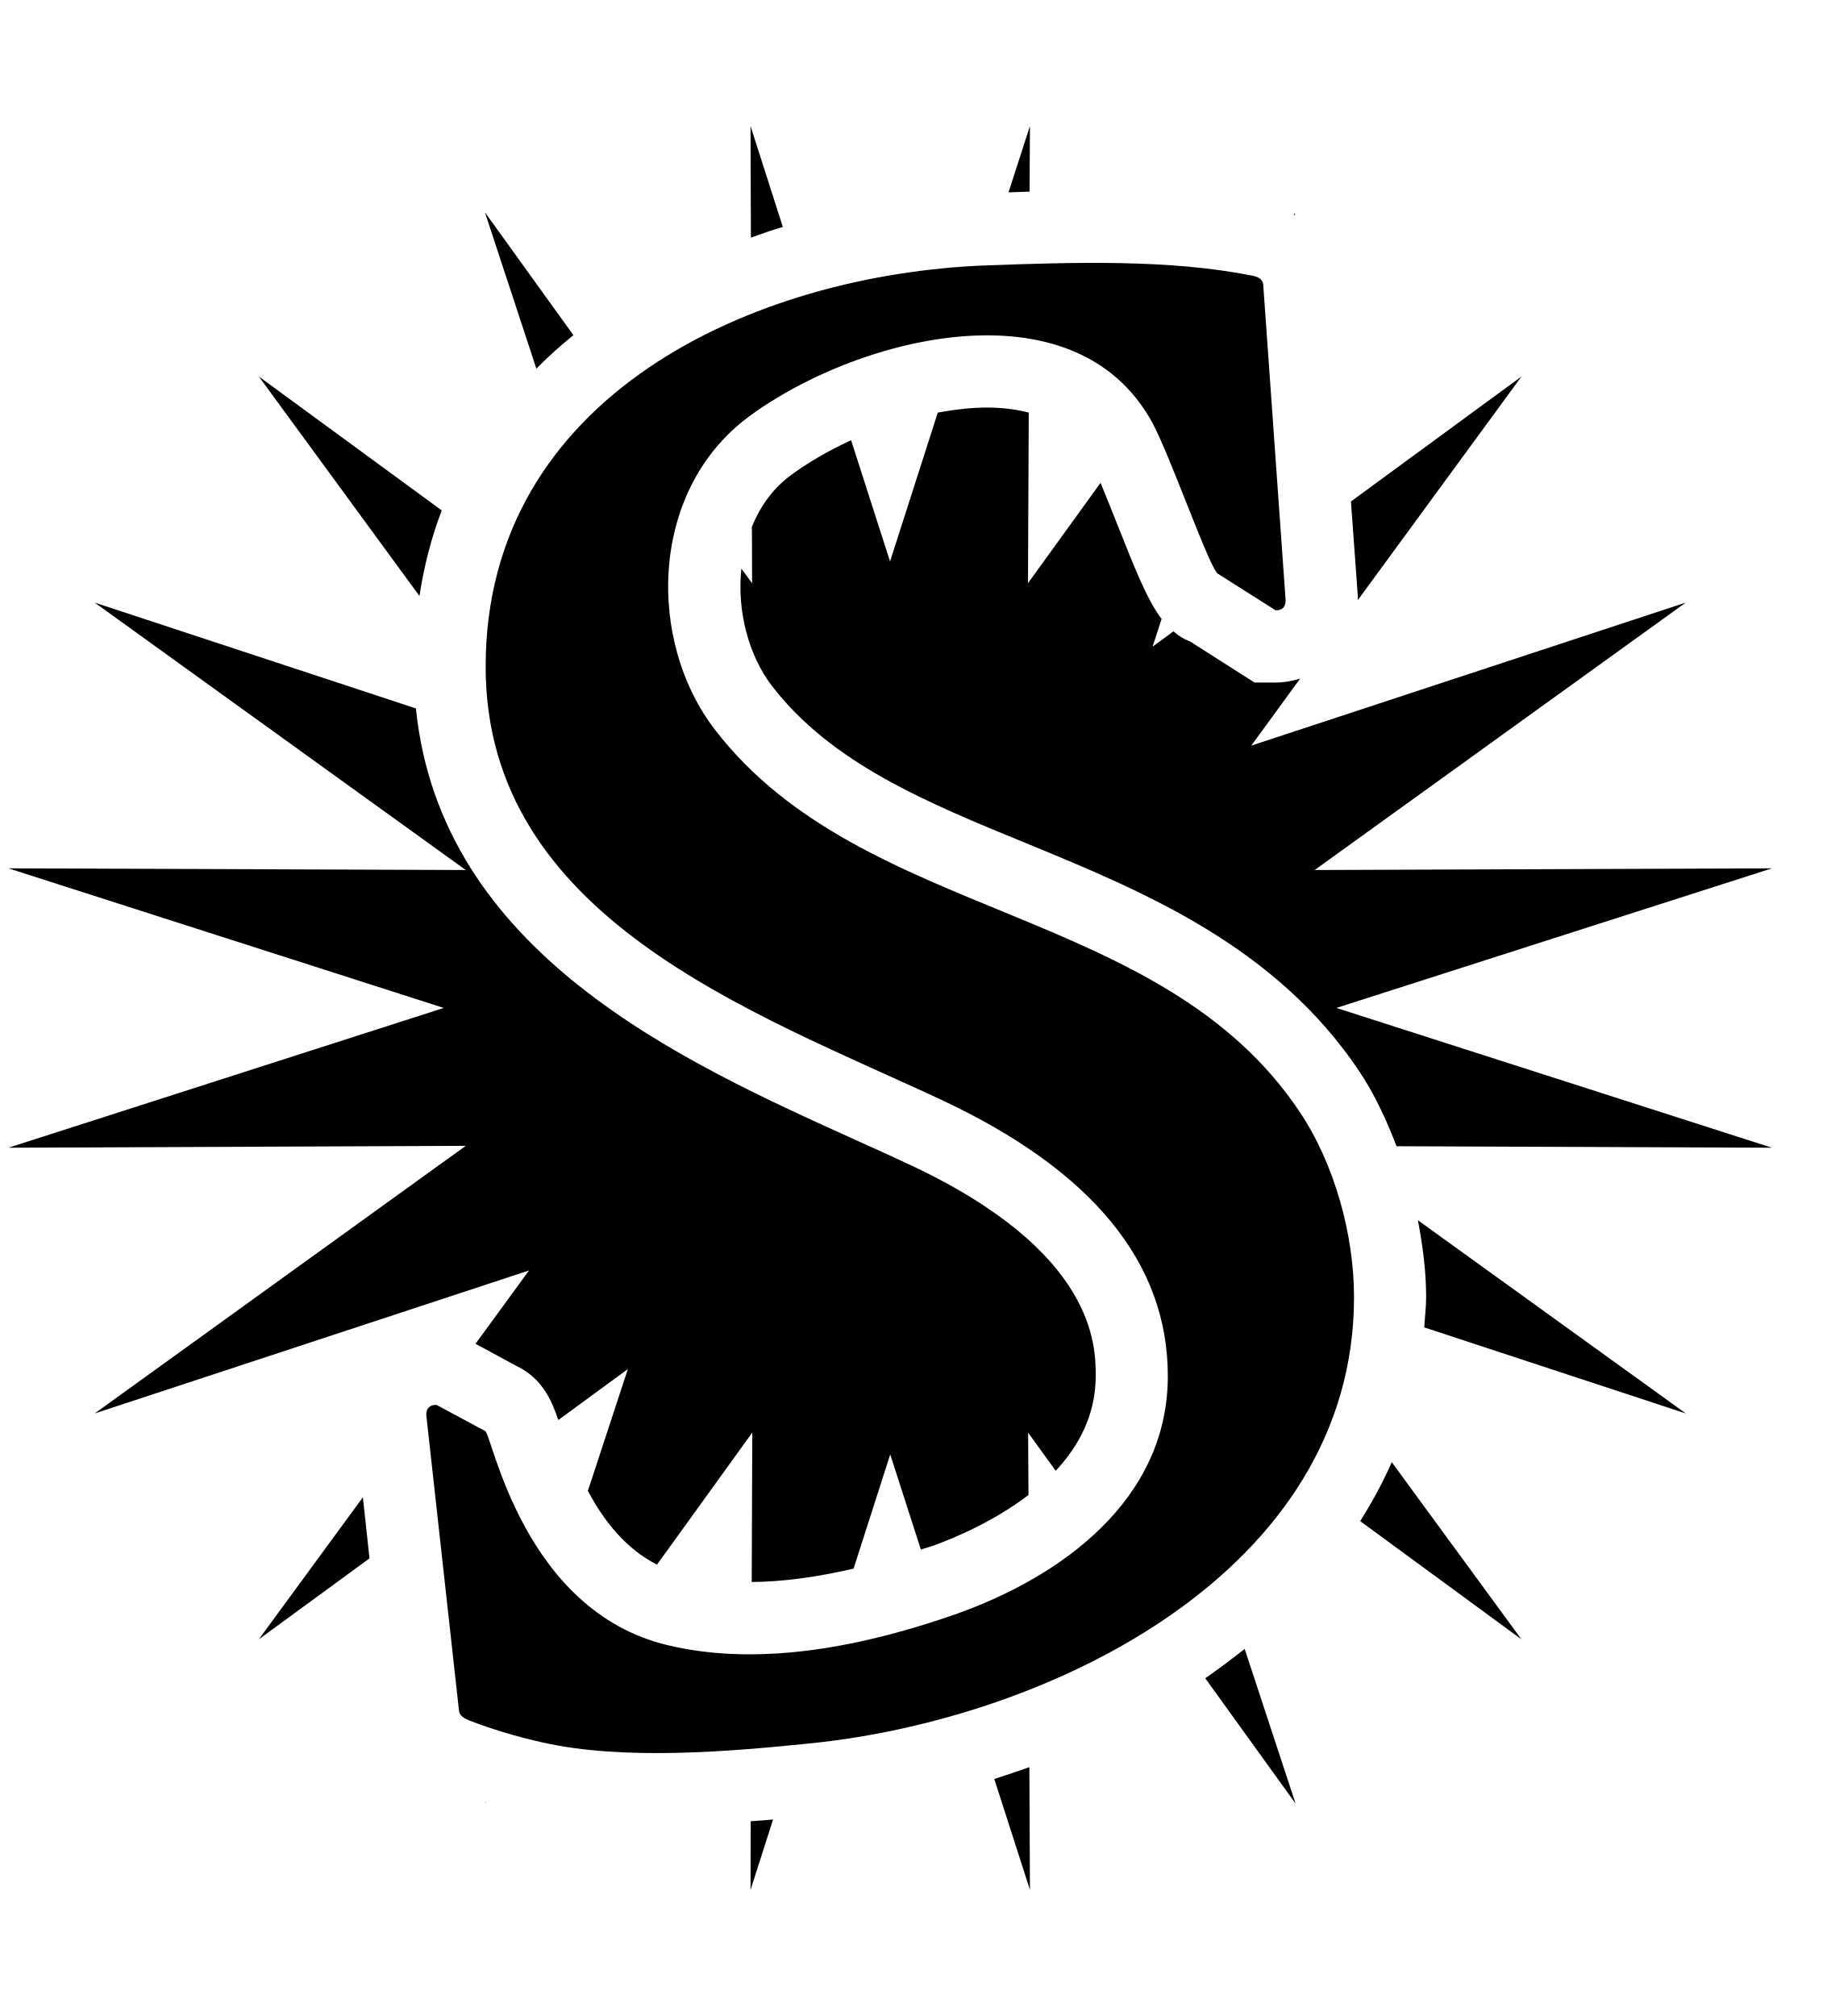
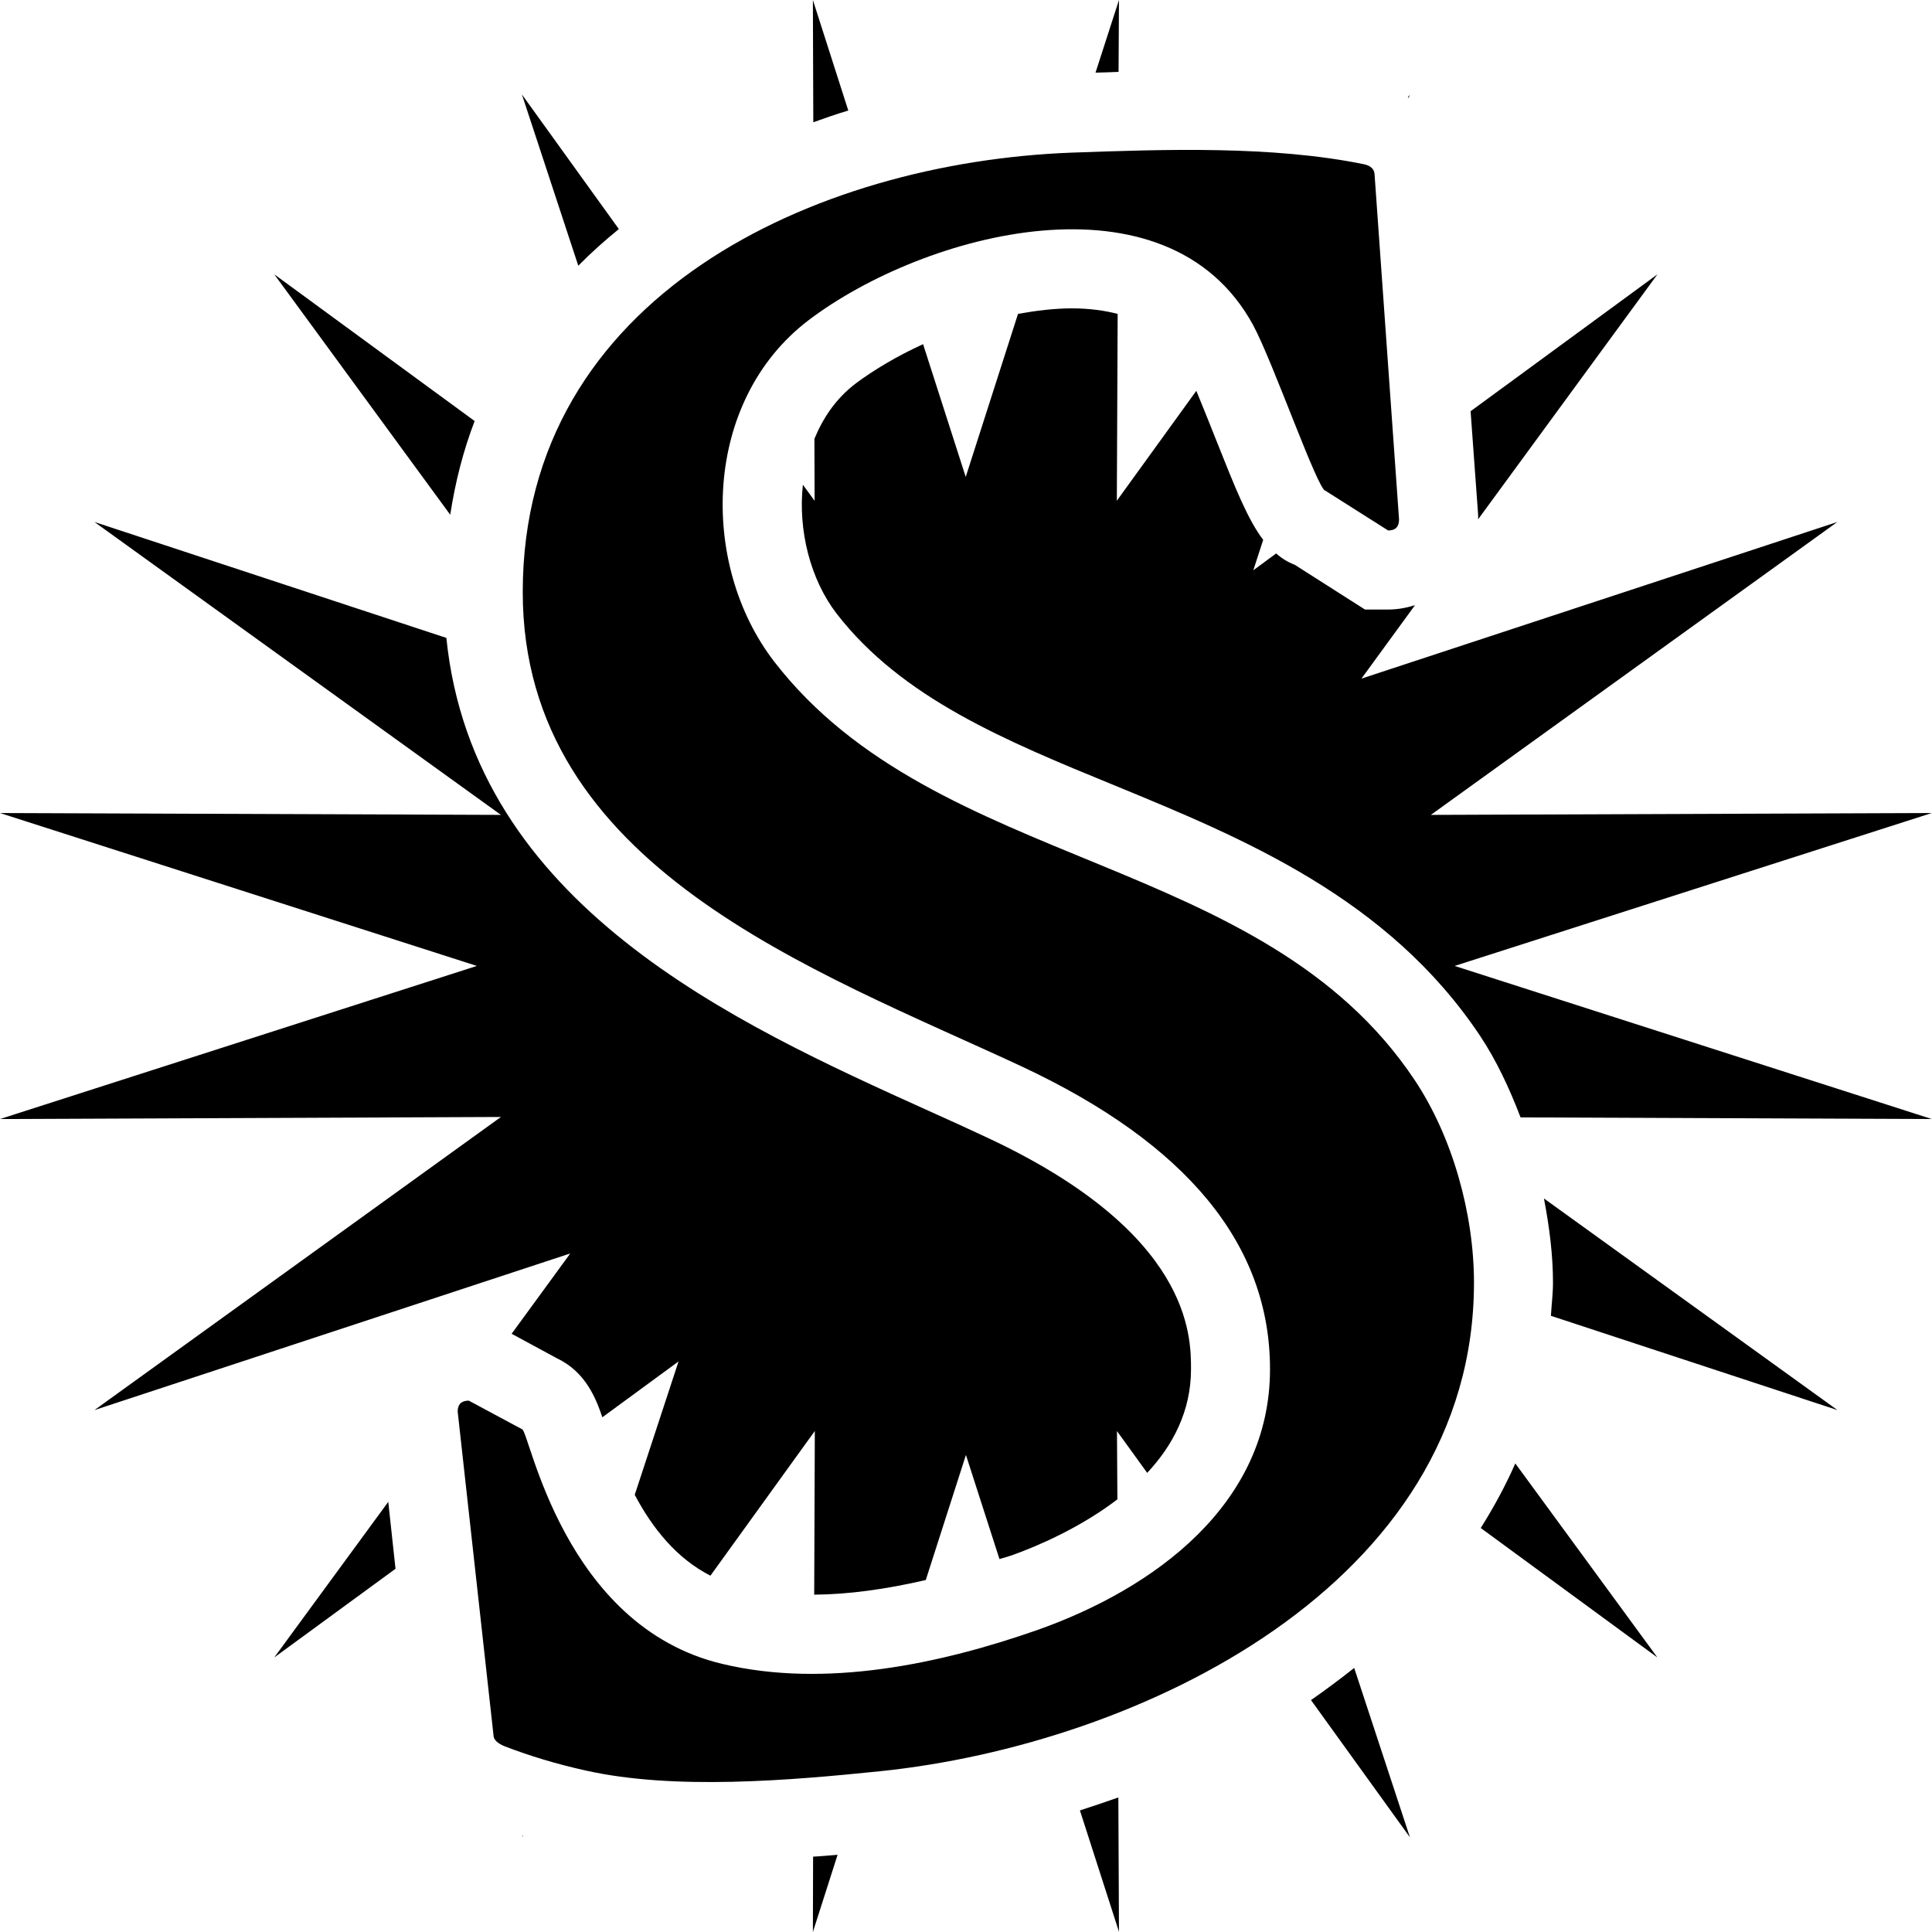
- <svg xmlns="http://www.w3.org/2000/svg" version="1.1" width="29" height="32" viewBox="0 0 29 32">
-   <path fill="#000000" d="M21.496 20.589c0 4.373-4.847 6.694-8.608 7.081-1.307 0.134-2.983 0.278-4.269-0.011-0.429-0.095-0.82-0.215-1.175-0.352-0.108-0.045-0.158-0.099-0.158-0.161l-0.519-4.689c0-0.104 0.054-0.158 0.161-0.158l0.773 0.415c0.108 0.033 0.593 2.852 2.899 3.4 1.494 0.358 3.167 0 4.572-0.492 1.679-0.594 3.368-1.814 3.368-3.779 0-1.802-1.199-3.264-3.6-4.388-3.003-1.399-7.23-2.893-7.23-6.875 0-4.295 4.244-6.229 7.958-6.368 1.346-0.048 2.906-0.102 4.227 0.167 0.107 0.021 0.161 0.074 0.161 0.16l0.354 4.988c0 0.107-0.050 0.161-0.158 0.161l-0.909-0.576c-0.108 0-0.761-1.87-1.047-2.399-1.244-2.288-4.766-1.342-6.44-0.075-1.542 1.17-1.593 3.541-0.498 4.955 2.356 3.045 7.076 2.753 9.279 6.061 0.549 0.823 0.859 1.942 0.859 2.935zM24.154 26.021l-2.059-2.812c-0.143 0.325-0.313 0.638-0.501 0.936l2.56 1.876zM11.915 30l0.358-1.119c-0.116 0.009-0.235 0.021-0.355 0.027l-0.003 1.092zM20.568 28.628l-0.808-2.455c-0.203 0.161-0.412 0.317-0.626 0.466l1.434 1.989zM16.351 30l-0.009-1.95c-0.185 0.065-0.37 0.128-0.557 0.188l0.567 1.762zM4.109 5.976l2.55 3.484c0.074-0.48 0.191-0.934 0.354-1.358l-2.905-2.127zM19.915 10.833l-1.017-0.648c-0.102-0.039-0.188-0.092-0.269-0.164l-0.331 0.244 0.143-0.441c-0.224-0.295-0.409-0.761-0.671-1.42-0.092-0.233-0.202-0.507-0.298-0.74l-1.152 1.593 0.012-2.708c-0.186-0.047-0.4-0.080-0.663-0.080-0.257 0-0.518 0.033-0.781 0.080l-0.758 2.363-0.618-1.924c-0.379 0.173-0.712 0.373-0.969 0.564-0.308 0.232-0.489 0.525-0.606 0.808l0.003 0.898-0.17-0.233c-0.072 0.666 0.11 1.375 0.489 1.868 0.948 1.226 2.449 1.843 4.036 2.493 1.855 0.764 3.958 1.626 5.294 3.633 0.233 0.352 0.421 0.754 0.582 1.175l5.96 0.024-6.915-2.219 6.915-2.216-7.26 0.027 5.891-4.245-6.897 2.27 0.776-1.064c-0.122 0.038-0.254 0.063-0.394 0.063h-0.334zM21.556 9.487v0.039l2.599-3.55-2.708 1.984 0.108 1.485 0.002 0.042zM22.612 21.070l4.152 1.366-4.254-3.067c0.078 0.406 0.131 0.818 0.131 1.22 0 0.164-0.021 0.319-0.030 0.48zM8.864 22.54l1.104-0.809-0.635 1.933c0.259 0.489 0.608 0.922 1.097 1.172l1.513-2.097-0.009 2.372c0.492-0.003 1.038-0.078 1.617-0.212l0.582-1.813 0.486 1.509c0.060-0.018 0.117-0.033 0.176-0.053 0.376-0.134 0.993-0.4 1.533-0.812l-0.006-0.99 0.438 0.606c0.37-0.396 0.635-0.892 0.635-1.503 0-0.486 0-1.972-2.941-3.35-0.278-0.131-0.57-0.263-0.868-0.397-2.807-1.268-6.589-2.983-6.983-6.851l-5.1-1.68 5.891 4.245-7.26-0.027 6.911 2.216-6.911 2.219 7.26-0.030-5.891 4.248 6.896-2.27-0.85 1.164 0.656 0.355c0.418 0.199 0.567 0.584 0.659 0.856zM20.568 3.369l-0.030 0.042c0.003 0.003 0.009 0.003 0.012 0.006l0.017-0.048zM16.351 2l-0.34 1.053c0.113-0.003 0.221-0.006 0.334-0.011l0.006-1.042zM4.109 26.021l1.757-1.285-0.105-0.97-1.652 2.255zM11.915 2l0.006 1.772c0.167-0.060 0.338-0.12 0.507-0.17l-0.513-1.602zM7.698 28.628l0.018-0.024h-0.008l-0.009 0.024zM9.103 5.32c-0.206 0.167-0.403 0.343-0.588 0.531l-0.817-2.482 1.405 1.951z" />
+ <svg xmlns="http://www.w3.org/2000/svg" version="1.1" width="27.997" height="28" viewBox="0 0 27.997 28" id="svg6">
+   <defs id="defs10" />
+   <path fill="#000000" d="m 21.362,18.589 c 0,4.373 -4.847,6.694 -8.608,7.081 C 11.447,25.804 9.771,25.948 8.485,25.659 8.056,25.564 7.665,25.444 7.31,25.307 7.202,25.262 7.152,25.208 7.152,25.146 L 6.633,20.457 c 0,-0.104 0.054,-0.158 0.161,-0.158 l 0.773,0.415 c 0.108,0.033 0.593,2.852 2.899,3.4 1.494,0.358 3.167,0 4.572,-0.492 1.679,-0.594 3.368,-1.814 3.368,-3.779 0,-1.802 -1.199,-3.264 -3.6,-4.388 -3.003,-1.399 -7.23,-2.893 -7.23,-6.875 0,-4.295 4.244,-6.229 7.958,-6.368 1.346,-0.048 2.906,-0.102 4.227,0.167 0.107,0.021 0.161,0.074 0.161,0.16 l 0.354,4.988 c 0,0.107 -0.05,0.161 -0.158,0.161 L 19.209,7.112 c -0.108,0 -0.761,-1.87 -1.047,-2.399 -1.244,-2.288 -4.766,-1.342 -6.44,-0.075 -1.542,1.17 -1.593,3.541 -0.498,4.955 2.356,3.045 7.076,2.753 9.279,6.061 0.549,0.823 0.859,1.942 0.859,2.935 z m 2.658,5.432 -2.059,-2.812 c -0.143,0.325 -0.313,0.638 -0.501,0.936 z M 11.781,28 12.139,26.881 c -0.116,0.009 -0.235,0.021 -0.355,0.027 z m 8.653,-1.372 -0.808,-2.455 C 19.423,24.334 19.214,24.49 19,24.639 Z M 16.217,28 16.208,26.05 c -0.185,0.065 -0.37,0.128 -0.557,0.188 L 16.218,28 Z M 3.975,3.976 6.525,7.46 C 6.599,6.98 6.716,6.526 6.879,6.102 L 3.974,3.975 Z M 19.781,8.833 18.764,8.185 C 18.662,8.146 18.576,8.093 18.495,8.021 L 18.164,8.265 18.307,7.824 C 18.083,7.529 17.898,7.063 17.636,6.404 17.544,6.171 17.434,5.897 17.338,5.664 l -1.152,1.593 0.012,-2.708 c -0.186,-0.047 -0.4,-0.08 -0.663,-0.08 -0.257,0 -0.518,0.033 -0.781,0.08 L 13.996,6.912 13.378,4.988 C 12.999,5.161 12.666,5.361 12.409,5.552 12.101,5.784 11.92,6.077 11.803,6.36 l 0.003,0.898 -0.17,-0.233 c -0.072,0.666 0.11,1.375 0.489,1.868 0.948,1.226 2.449,1.843 4.036,2.493 1.855,0.764 3.958,1.626 5.294,3.633 0.233,0.352 0.421,0.754 0.582,1.175 l 5.96,0.024 -6.915,-2.219 6.915,-2.216 -7.26,0.027 5.891,-4.245 -6.897,2.27 0.776,-1.064 c -0.122,0.038 -0.254,0.063 -0.394,0.063 h -0.334 z m 1.641,-1.346 v 0.039 l 2.599,-3.55 -2.708,1.984 0.108,1.485 0.002,0.042 z m 1.056,11.583 4.152,1.366 -4.254,-3.067 c 0.078,0.406 0.131,0.818 0.131,1.22 0,0.164 -0.021,0.319 -0.03,0.48 z M 8.73,20.54 9.834,19.731 9.199,21.664 c 0.259,0.489 0.608,0.922 1.097,1.172 l 1.513,-2.097 -0.009,2.372 c 0.492,-0.003 1.038,-0.078 1.617,-0.212 l 0.582,-1.813 0.486,1.509 c 0.06,-0.018 0.117,-0.033 0.176,-0.053 0.376,-0.134 0.993,-0.4 1.533,-0.812 l -0.006,-0.99 0.438,0.606 c 0.37,-0.396 0.635,-0.892 0.635,-1.503 0,-0.486 0,-1.972 -2.941,-3.35 C 14.042,16.362 13.75,16.23 13.452,16.096 10.645,14.828 6.863,13.113 6.469,9.245 L 1.369,7.565 7.26,11.81 0,11.783 6.911,13.999 0,16.218 l 7.26,-0.03 -5.891,4.248 6.896,-2.27 -0.85,1.164 0.656,0.355 c 0.418,0.199 0.567,0.584 0.659,0.856 z M 20.434,1.369 20.404,1.411 c 0.003,0.003 0.009,0.003 0.012,0.006 L 20.433,1.369 Z M 16.217,0 15.877,1.053 C 15.99,1.05 16.098,1.047 16.211,1.042 Z M 3.975,24.021 5.732,22.736 5.627,21.766 Z M 11.781,0 11.787,1.772 c 0.167,-0.06 0.338,-0.12 0.507,-0.17 z M 7.564,26.628 7.582,26.604 H 7.574 L 7.565,26.628 Z M 8.969,3.32 C 8.763,3.487 8.566,3.663 8.381,3.851 L 7.564,1.369 Z" id="path4" />
</svg>
